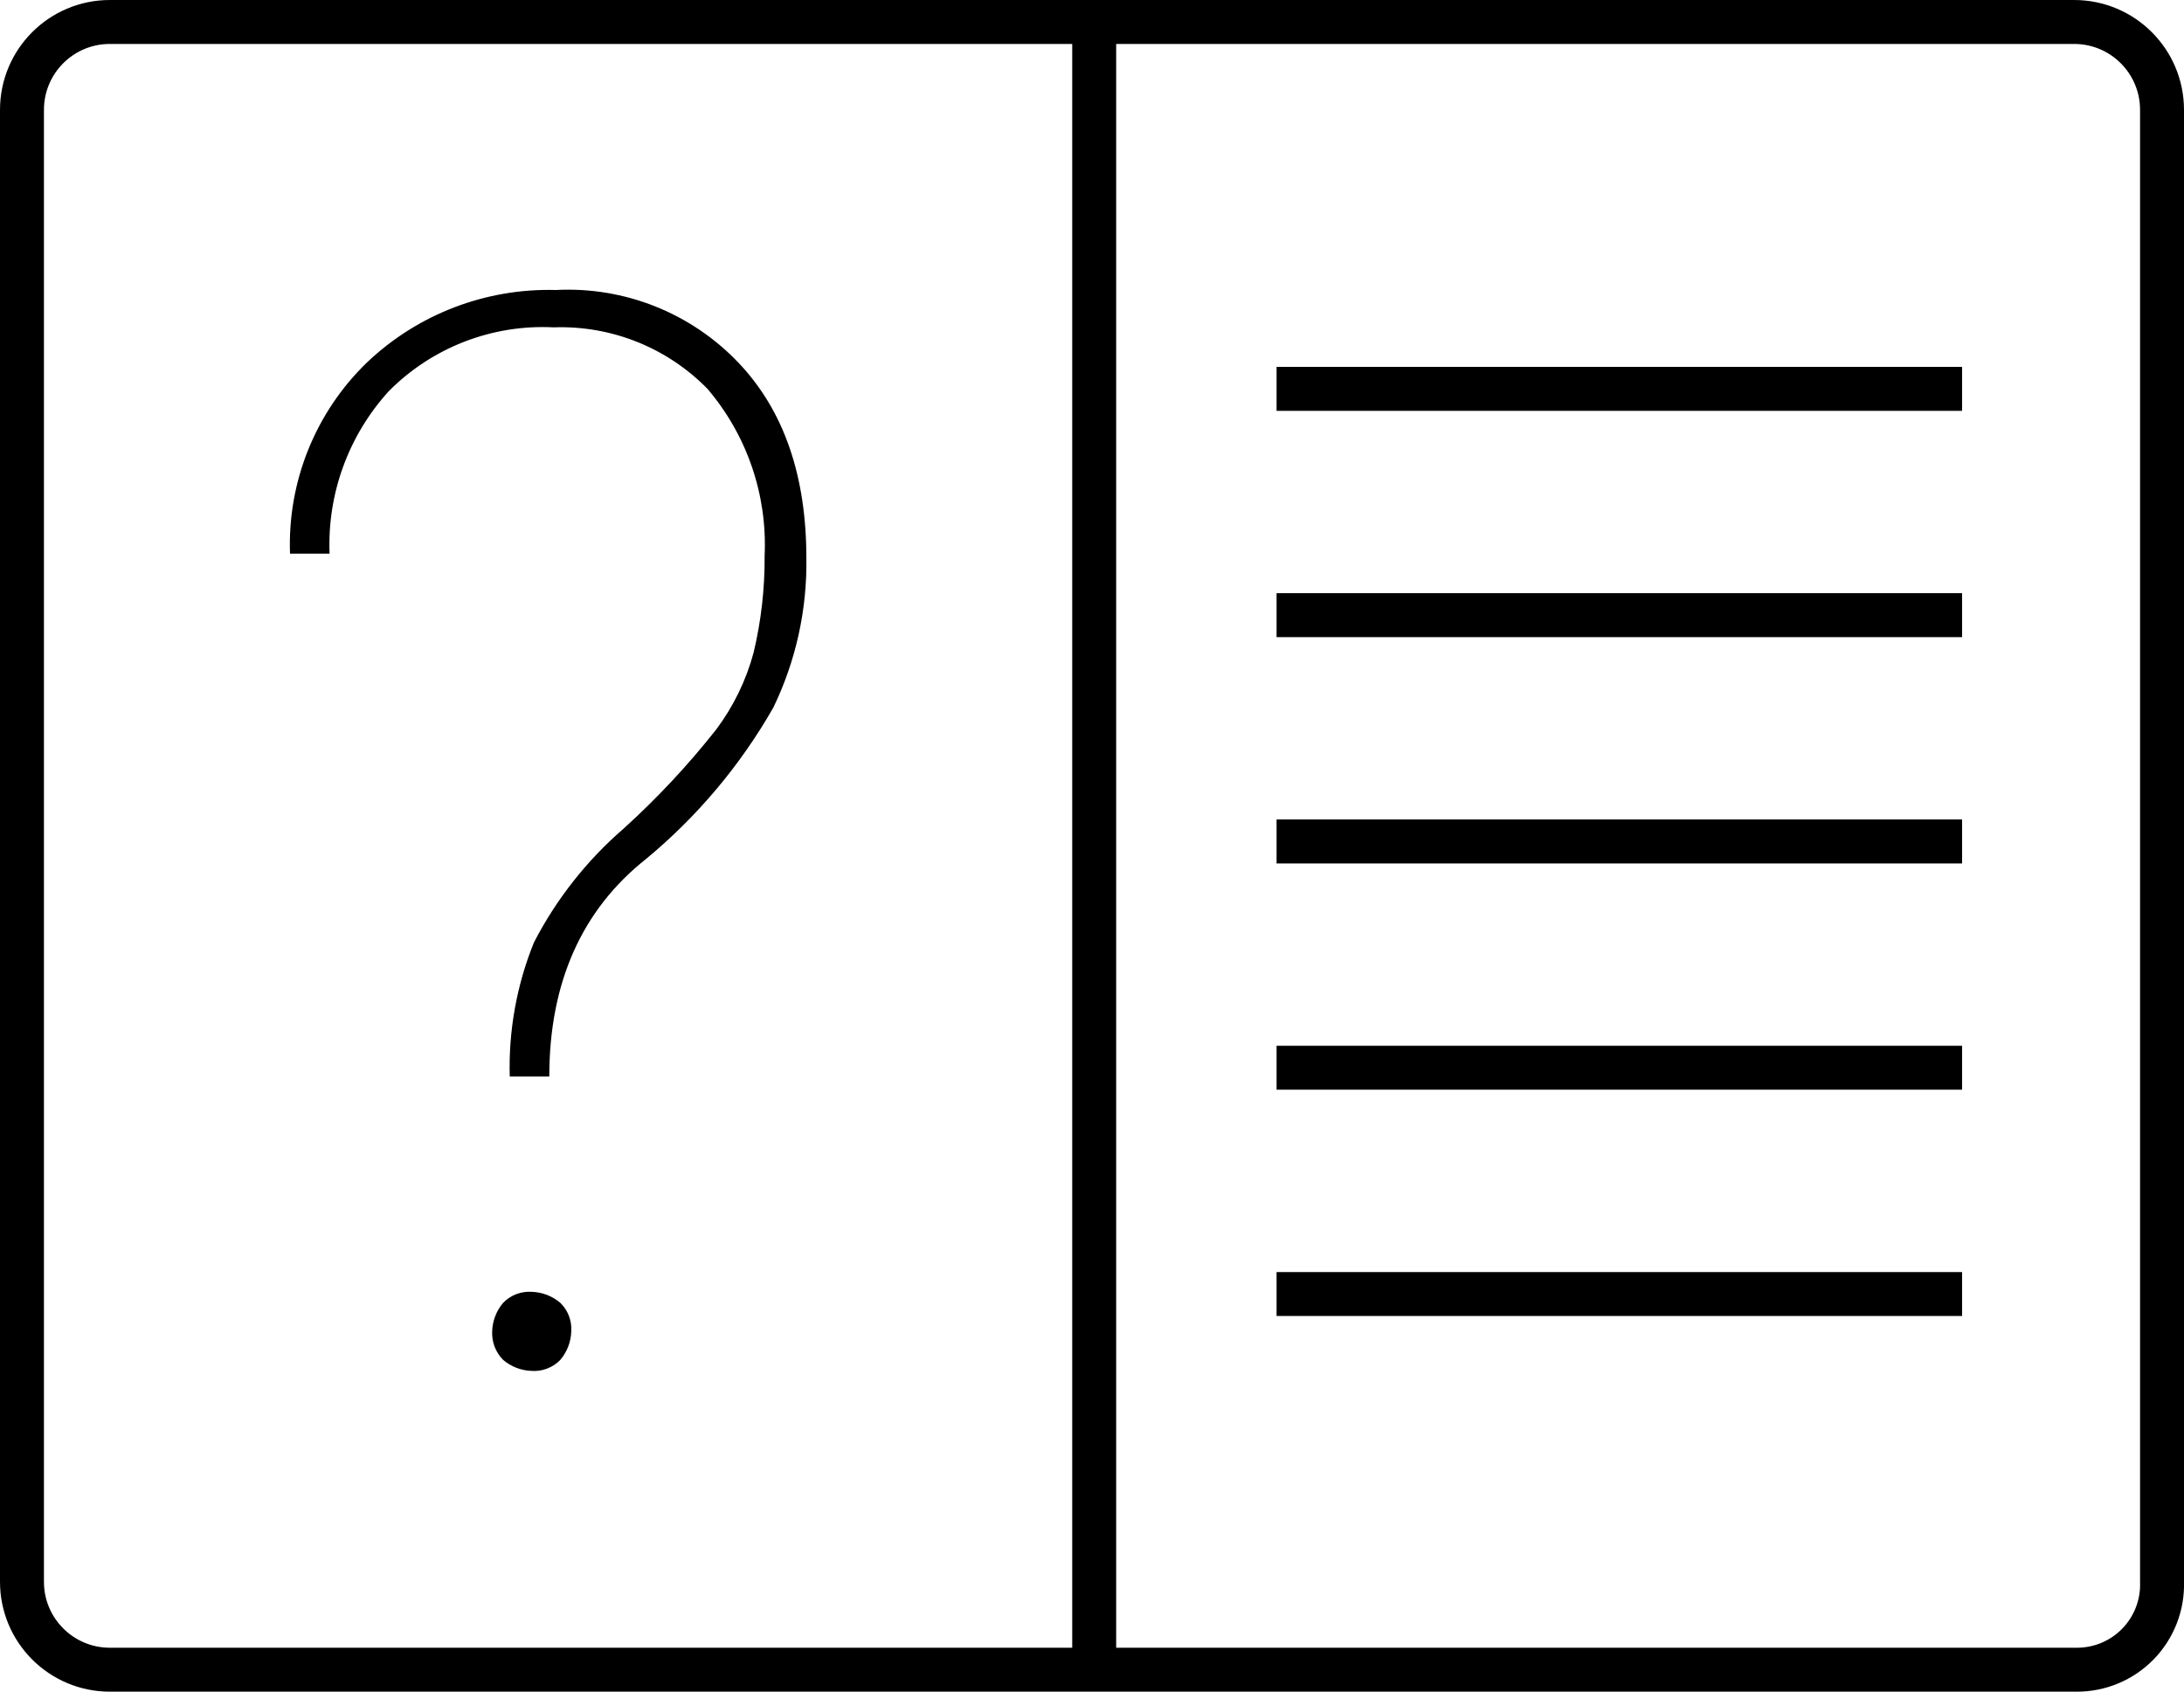
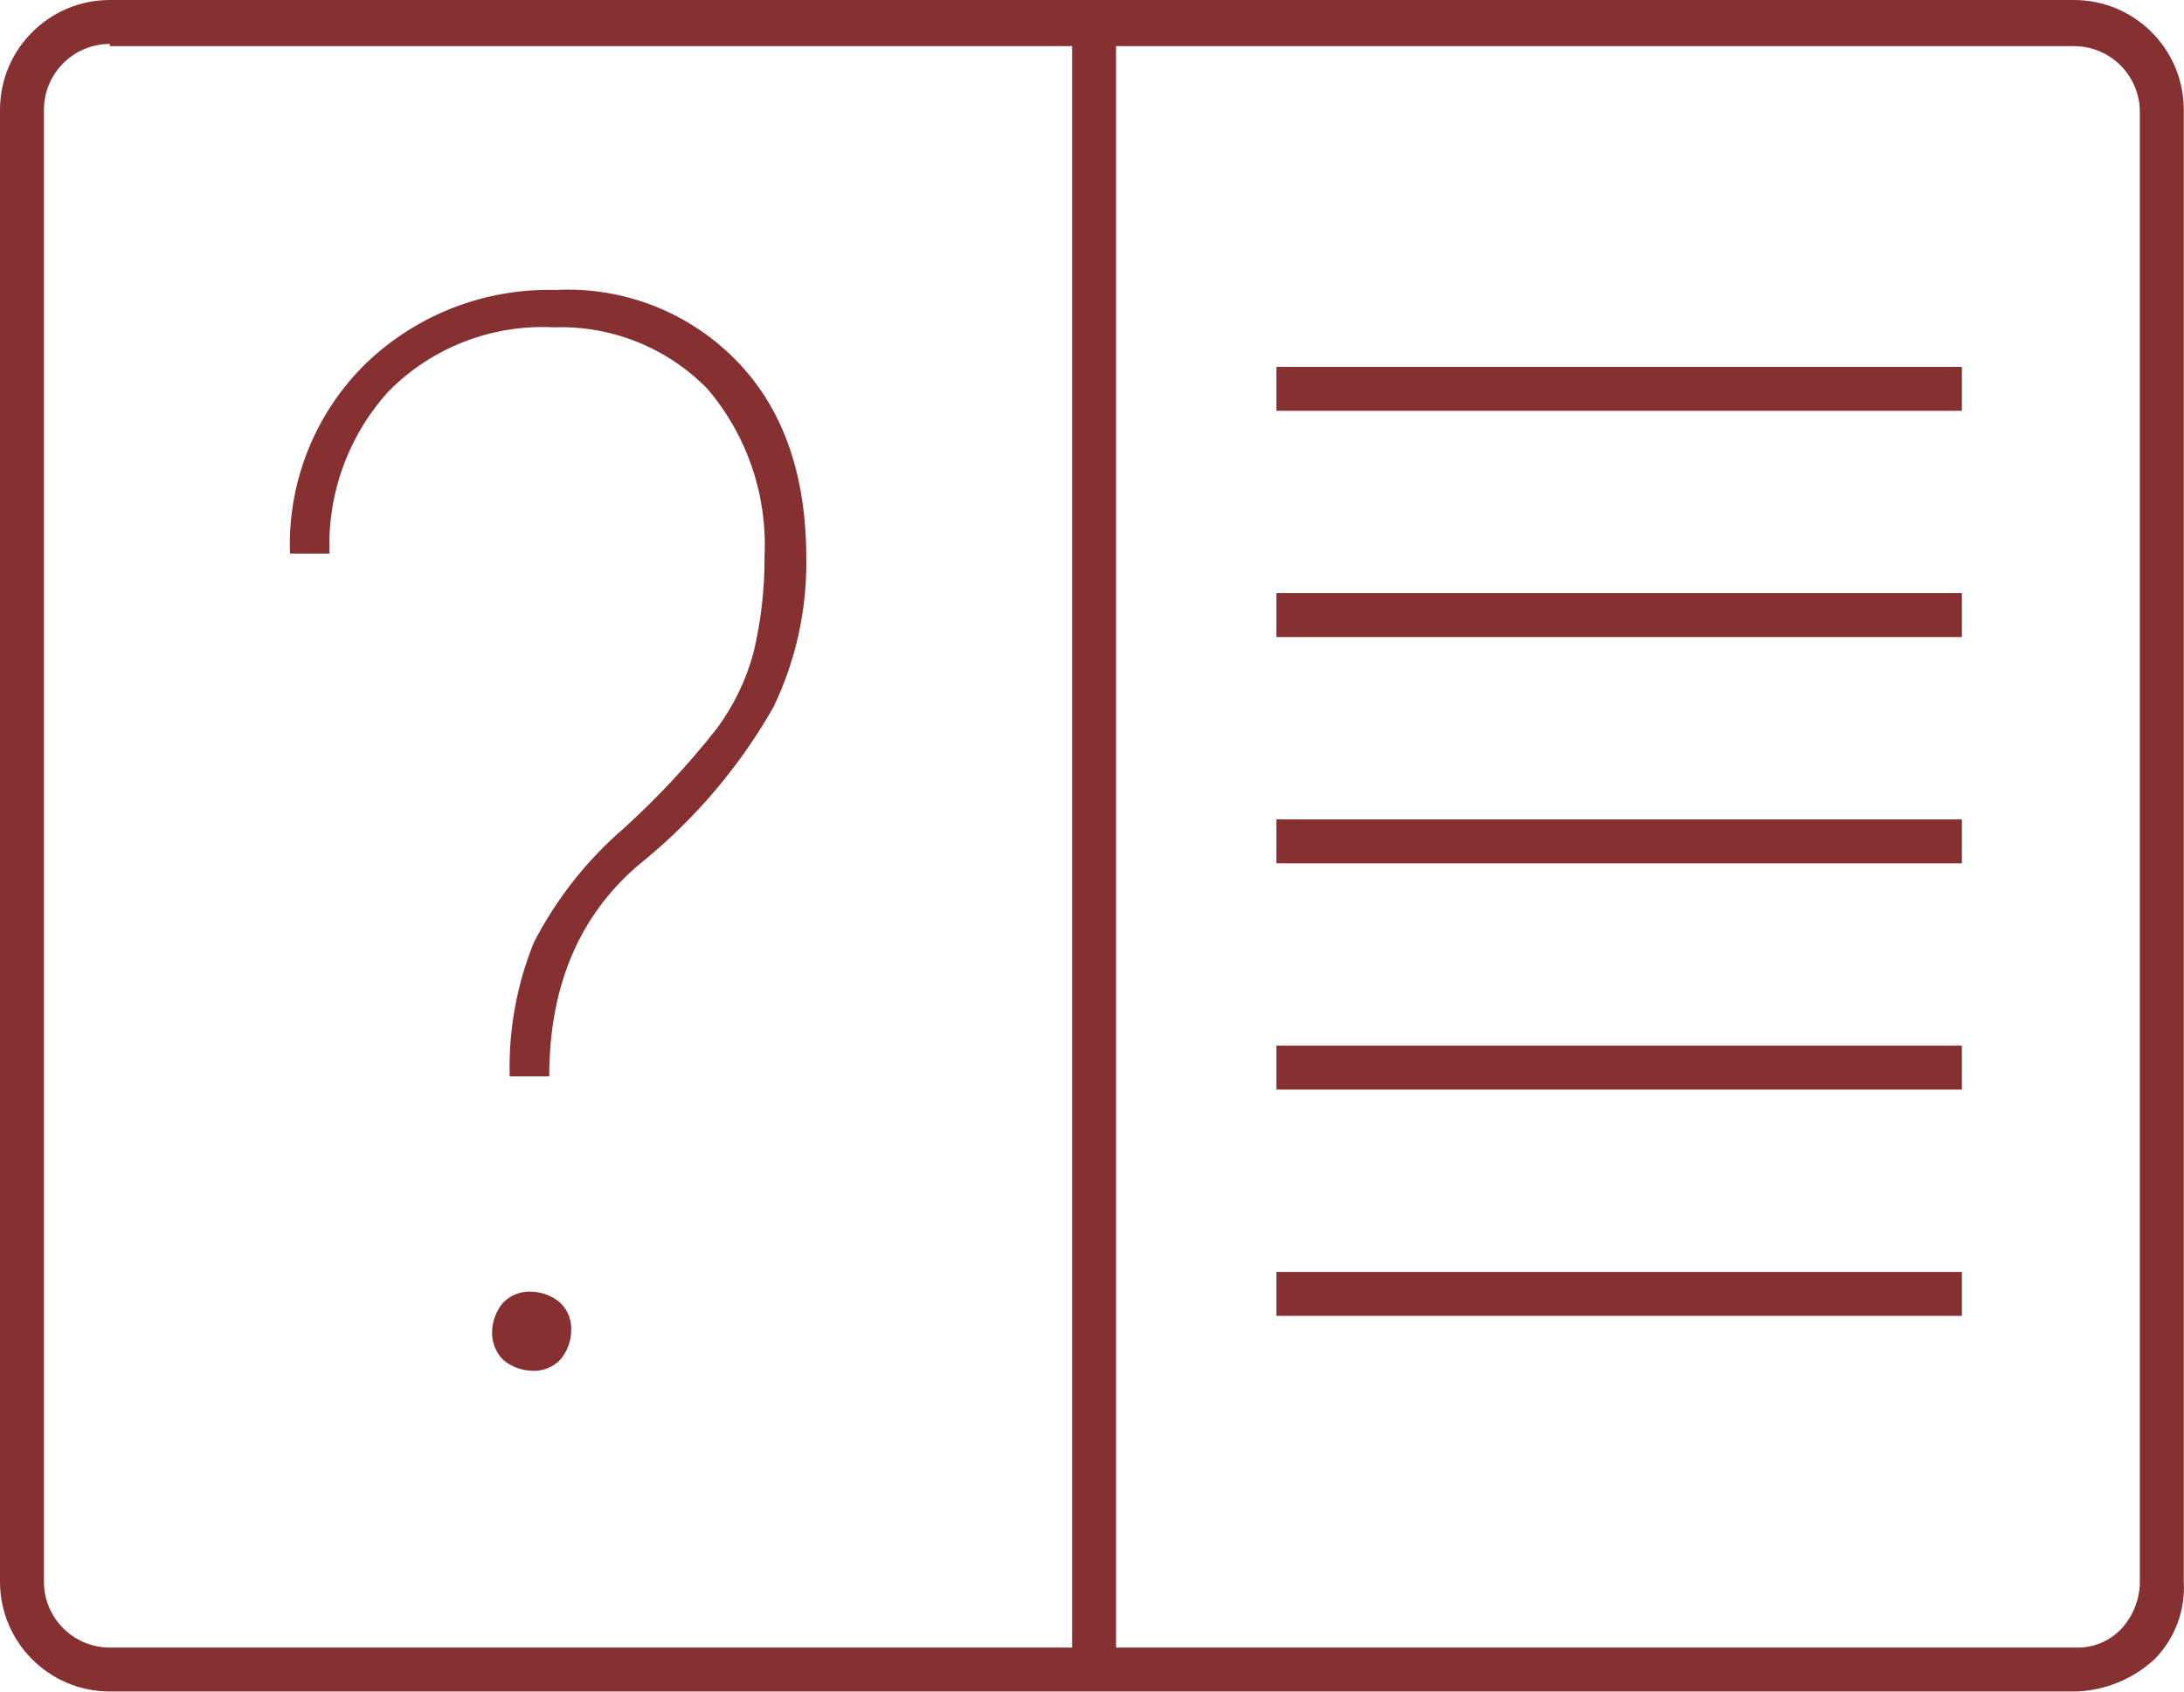
- <svg xmlns="http://www.w3.org/2000/svg" data-name="Слой 3" viewBox="0 0 99.4 77">
-   <path d="M94.5 76H5a4 4 0 0 1-4-4V5a4 4 0 0 1 4-4h89.4a4 4 0 0 1 4 4v67a3.87 3.87 0 0 1-3.9 4zM49.8 1v75m8.3-58.3h31.2M58.1 28h31.2M58.1 38.3h31.2M58.1 48.6h31.2M58.1 58.9h31.2" fill="none" stroke="#000" stroke-miterlimit="10" stroke-width="2" />
-   <path d="M23.2 49a15.13 15.13 0 0 1 1.1-6.1 17.42 17.42 0 0 1 4.1-5.2 37.06 37.06 0 0 0 4.2-4.5 10.31 10.31 0 0 0 1.7-3.5 18.39 18.39 0 0 0 .5-4.4 10.94 10.94 0 0 0-2.6-7.6 9.33 9.33 0 0 0-7-2.8 9.86 9.86 0 0 0-7.5 2.9 10.37 10.37 0 0 0-2.7 7.4h-1.8a11.52 11.52 0 0 1 3.5-8.7 12 12 0 0 1 8.6-3.3 10.7 10.7 0 0 1 8.3 3.3c2.1 2.2 3.1 5.2 3.1 8.9a15.1 15.1 0 0 1-1.5 6.8 25.06 25.06 0 0 1-5.8 6.9C26.5 41.4 25 44.7 25 49zm-.8 11.6a2.11 2.11 0 0 1 .5-1.3 1.66 1.66 0 0 1 1.3-.5 2.11 2.11 0 0 1 1.3.5 1.66 1.66 0 0 1 .5 1.3 2.11 2.11 0 0 1-.5 1.3 1.66 1.66 0 0 1-1.3.5 2.11 2.11 0 0 1-1.3-.5 1.73 1.73 0 0 1-.5-1.3z" style="isolation:isolate" />
+ <svg xmlns="http://www.w3.org/2000/svg" id="Слой_3" data-name="Слой 3" viewBox="0 0 99.41 77">
+   <defs>
+     <style>.cls-1{fill:#863032}.cls-2{isolation:isolate}</style>
+   </defs>
+   <path class="cls-1" d="M94.4 0H5a5 5 0 0 0-5 5v67a5 5 0 0 0 5 5h89.5a5.54 5.54 0 0 0 3.6-1.5 4.65 4.65 0 0 0 1.3-3.5V5a5 5 0 0 0-5-5zM2 72V5a3 3 0 0 1 3-3v.1h43.8V75H5a3 3 0 0 1-3-3zm95.4.1a3.18 3.18 0 0 1-.8 2 2.72 2.72 0 0 1-2.1.9H50.8V2.1h43.6a3 3 0 0 1 3 3z" />
+   <path class="cls-1" d="M58.1 16.7h31.2v2H58.1zm0 10.3h31.2v2H58.1zm0 10.3h31.2v2H58.1zm0 10.3h31.2v2H58.1zm0 10.3h31.2v2H58.1z" />
+   <g class="cls-2">
+     <path class="cls-1" d="M23.2 49a15.13 15.13 0 0 1 1.1-6.1 17.42 17.42 0 0 1 4.1-5.2 37.06 37.06 0 0 0 4.2-4.5 10.31 10.31 0 0 0 1.7-3.5 18.39 18.39 0 0 0 .5-4.4 10.94 10.94 0 0 0-2.6-7.6 9.33 9.33 0 0 0-7-2.8 9.86 9.86 0 0 0-7.5 2.9 10.37 10.37 0 0 0-2.7 7.4h-1.8a11.52 11.52 0 0 1 3.5-8.7 12 12 0 0 1 8.6-3.3 10.7 10.7 0 0 1 8.3 3.3c2.1 2.2 3.1 5.2 3.1 8.9a15.1 15.1 0 0 1-1.5 6.8 25.06 25.06 0 0 1-5.8 6.9C26.5 41.4 25 44.7 25 49zm-.8 11.6a2.11 2.11 0 0 1 .5-1.3 1.66 1.66 0 0 1 1.3-.5 2.11 2.11 0 0 1 1.3.5 1.66 1.66 0 0 1 .5 1.3 2.11 2.11 0 0 1-.5 1.3 1.66 1.66 0 0 1-1.3.5 2.11 2.11 0 0 1-1.3-.5 1.73 1.73 0 0 1-.5-1.3z" />
+   </g>
</svg>
